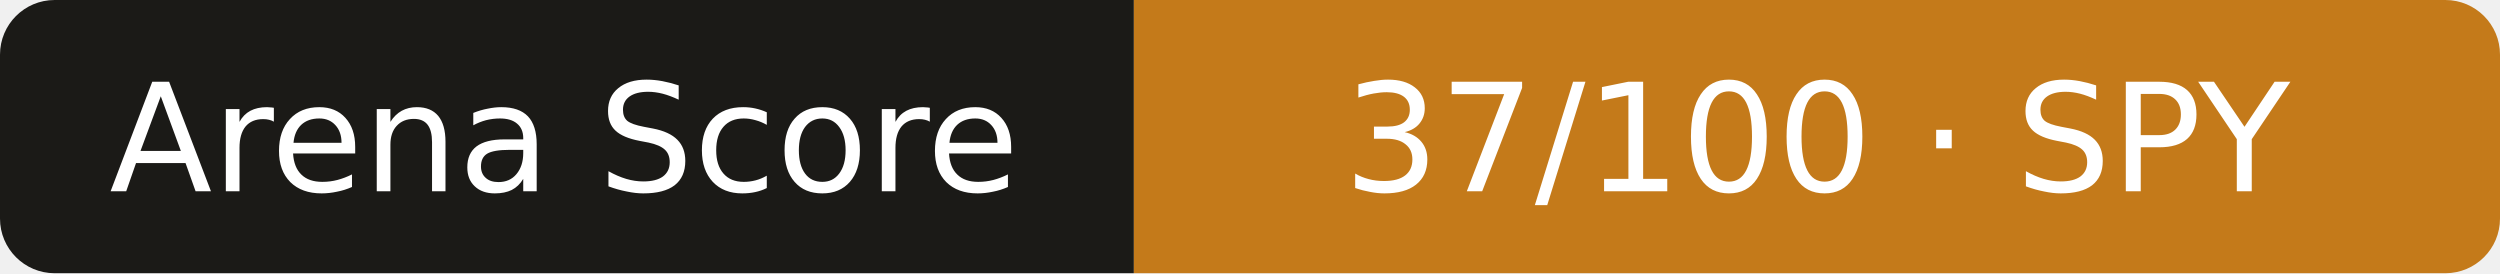
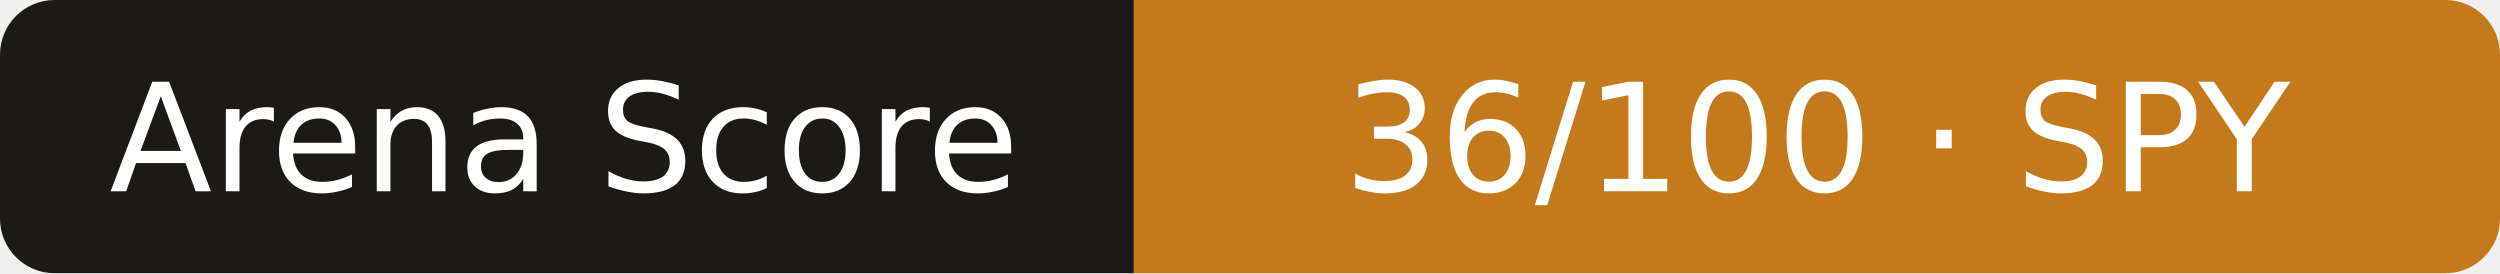
- <svg xmlns="http://www.w3.org/2000/svg" width="183" height="20" role="img" aria-label="Arena Score: 37/100 · SPY">
+ <svg xmlns="http://www.w3.org/2000/svg" width="183" height="20" role="img" aria-label="Arena Score: 36/100 · SPY">
  <clipPath id="r">
    <rect width="183" height="20" rx="4" />
  </clipPath>
  <g clip-path="url(#r)">
    <rect width="83" height="20" fill="#1b1a17" />
    <rect x="83" width="101" height="20" fill="#c47a1a" />
  </g>
  <g fill="#fff" text-anchor="middle" font-family="Verdana,DejaVu Sans,sans-serif" font-size="11">
    <text x="41.3" y="14">Arena Score</text>
-     <text x="133.0" y="14">37/100 · SPY</text>
+     <text x="133.0" y="14">36/100 · SPY</text>
  </g>
</svg>
